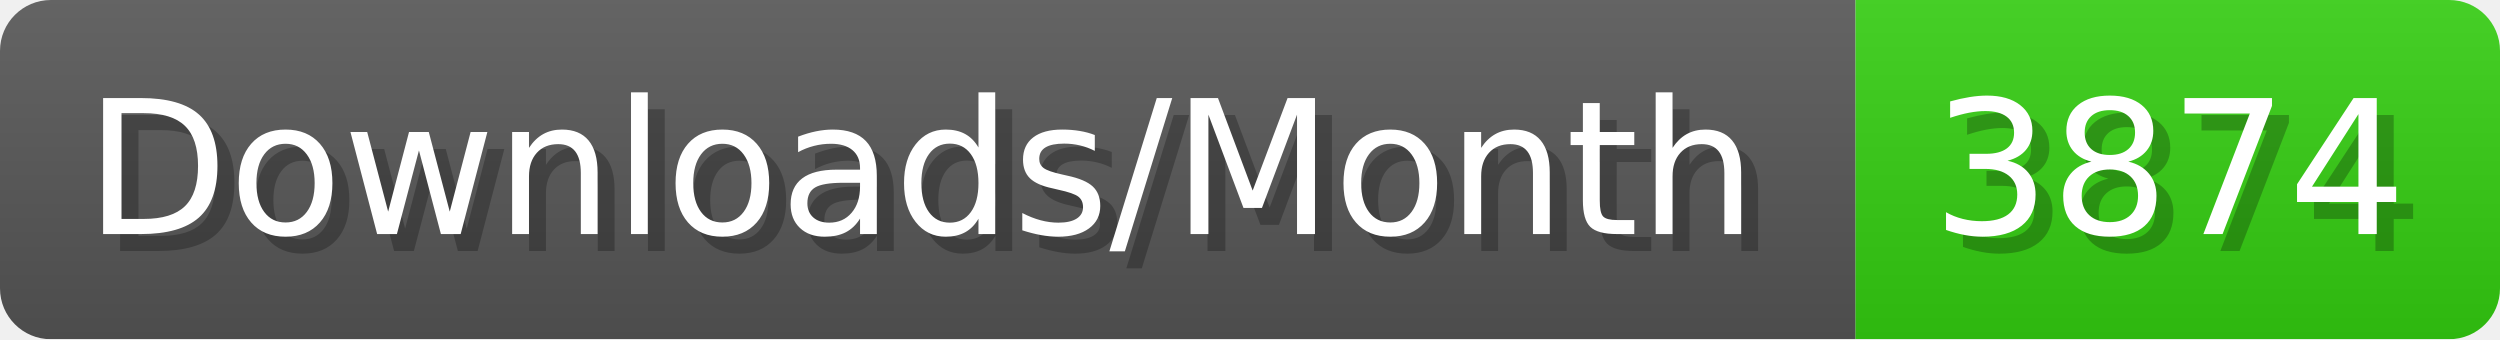
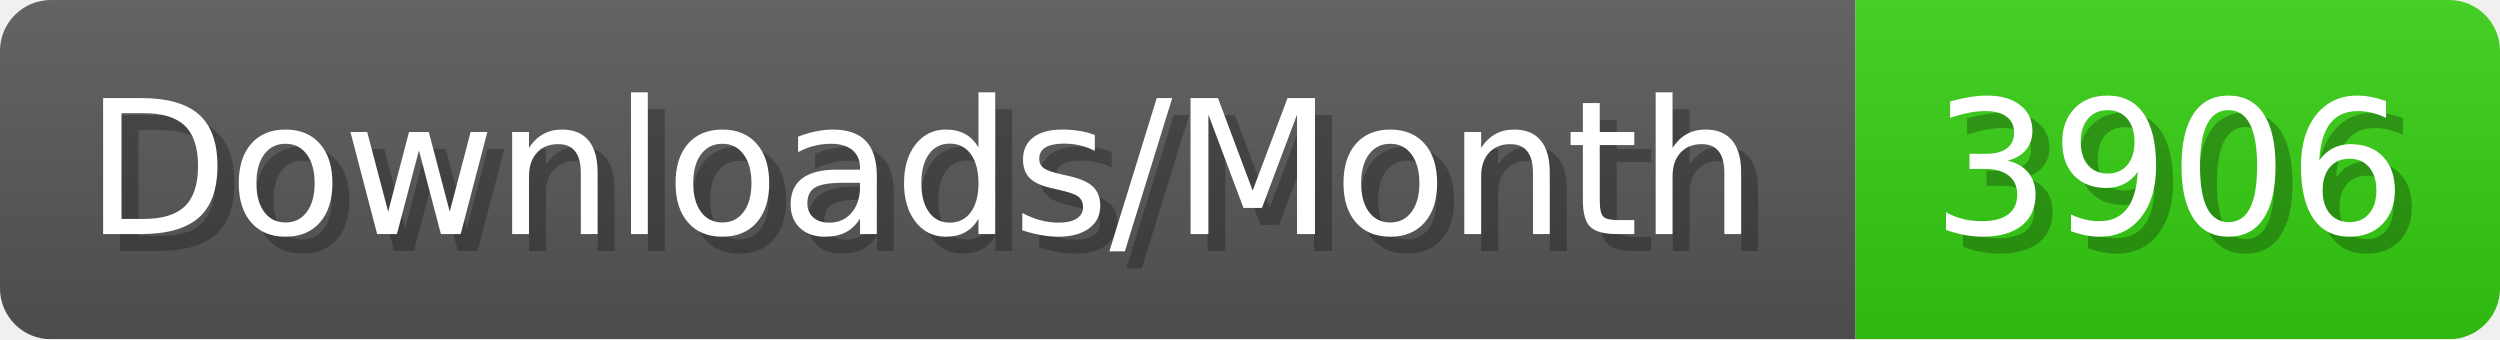
- <svg xmlns="http://www.w3.org/2000/svg" width="147.4" height="20" viewBox="0 0 1474 200" role="img" aria-label="Downloads/Month: 3874">
+ <svg xmlns="http://www.w3.org/2000/svg" width="147.4" height="20" viewBox="0 0 1474 200" role="img" aria-label="Downloads/Month: 3906">
  <linearGradient id="YlXUI" x2="0" y2="100%">
    <stop offset="0" stop-opacity=".1" stop-color="#EEE" />
    <stop offset="1" stop-opacity=".1" />
  </linearGradient>
  <mask id="JHhop">
    <rect width="1474" height="200" rx="30" fill="#FFF" />
  </mask>
  <g mask="url(#JHhop)">
    <rect width="1094" height="200" fill="#555" />
    <rect width="380" height="200" fill="#3C1" x="1094" />
    <rect width="1474" height="200" fill="url(#YlXUI)" />
  </g>
  <g aria-hidden="true" fill="#fff" text-anchor="start" font-family="Verdana,DejaVu Sans,sans-serif" font-size="110">
    <text x="60" y="148" textLength="994" fill="#000" opacity="0.25">Downloads/Month</text>
    <text x="50" y="138" textLength="994">Downloads/Month</text>
-     <text x="1149" y="148" textLength="280" fill="#000" opacity="0.25">3874</text>
-     <text x="1139" y="138" textLength="280">3874</text>
+     <text x="1149" y="148" textLength="280" fill="#000" opacity="0.25">3906</text>
+     <text x="1139" y="138" textLength="280">3906</text>
  </g>
</svg>
